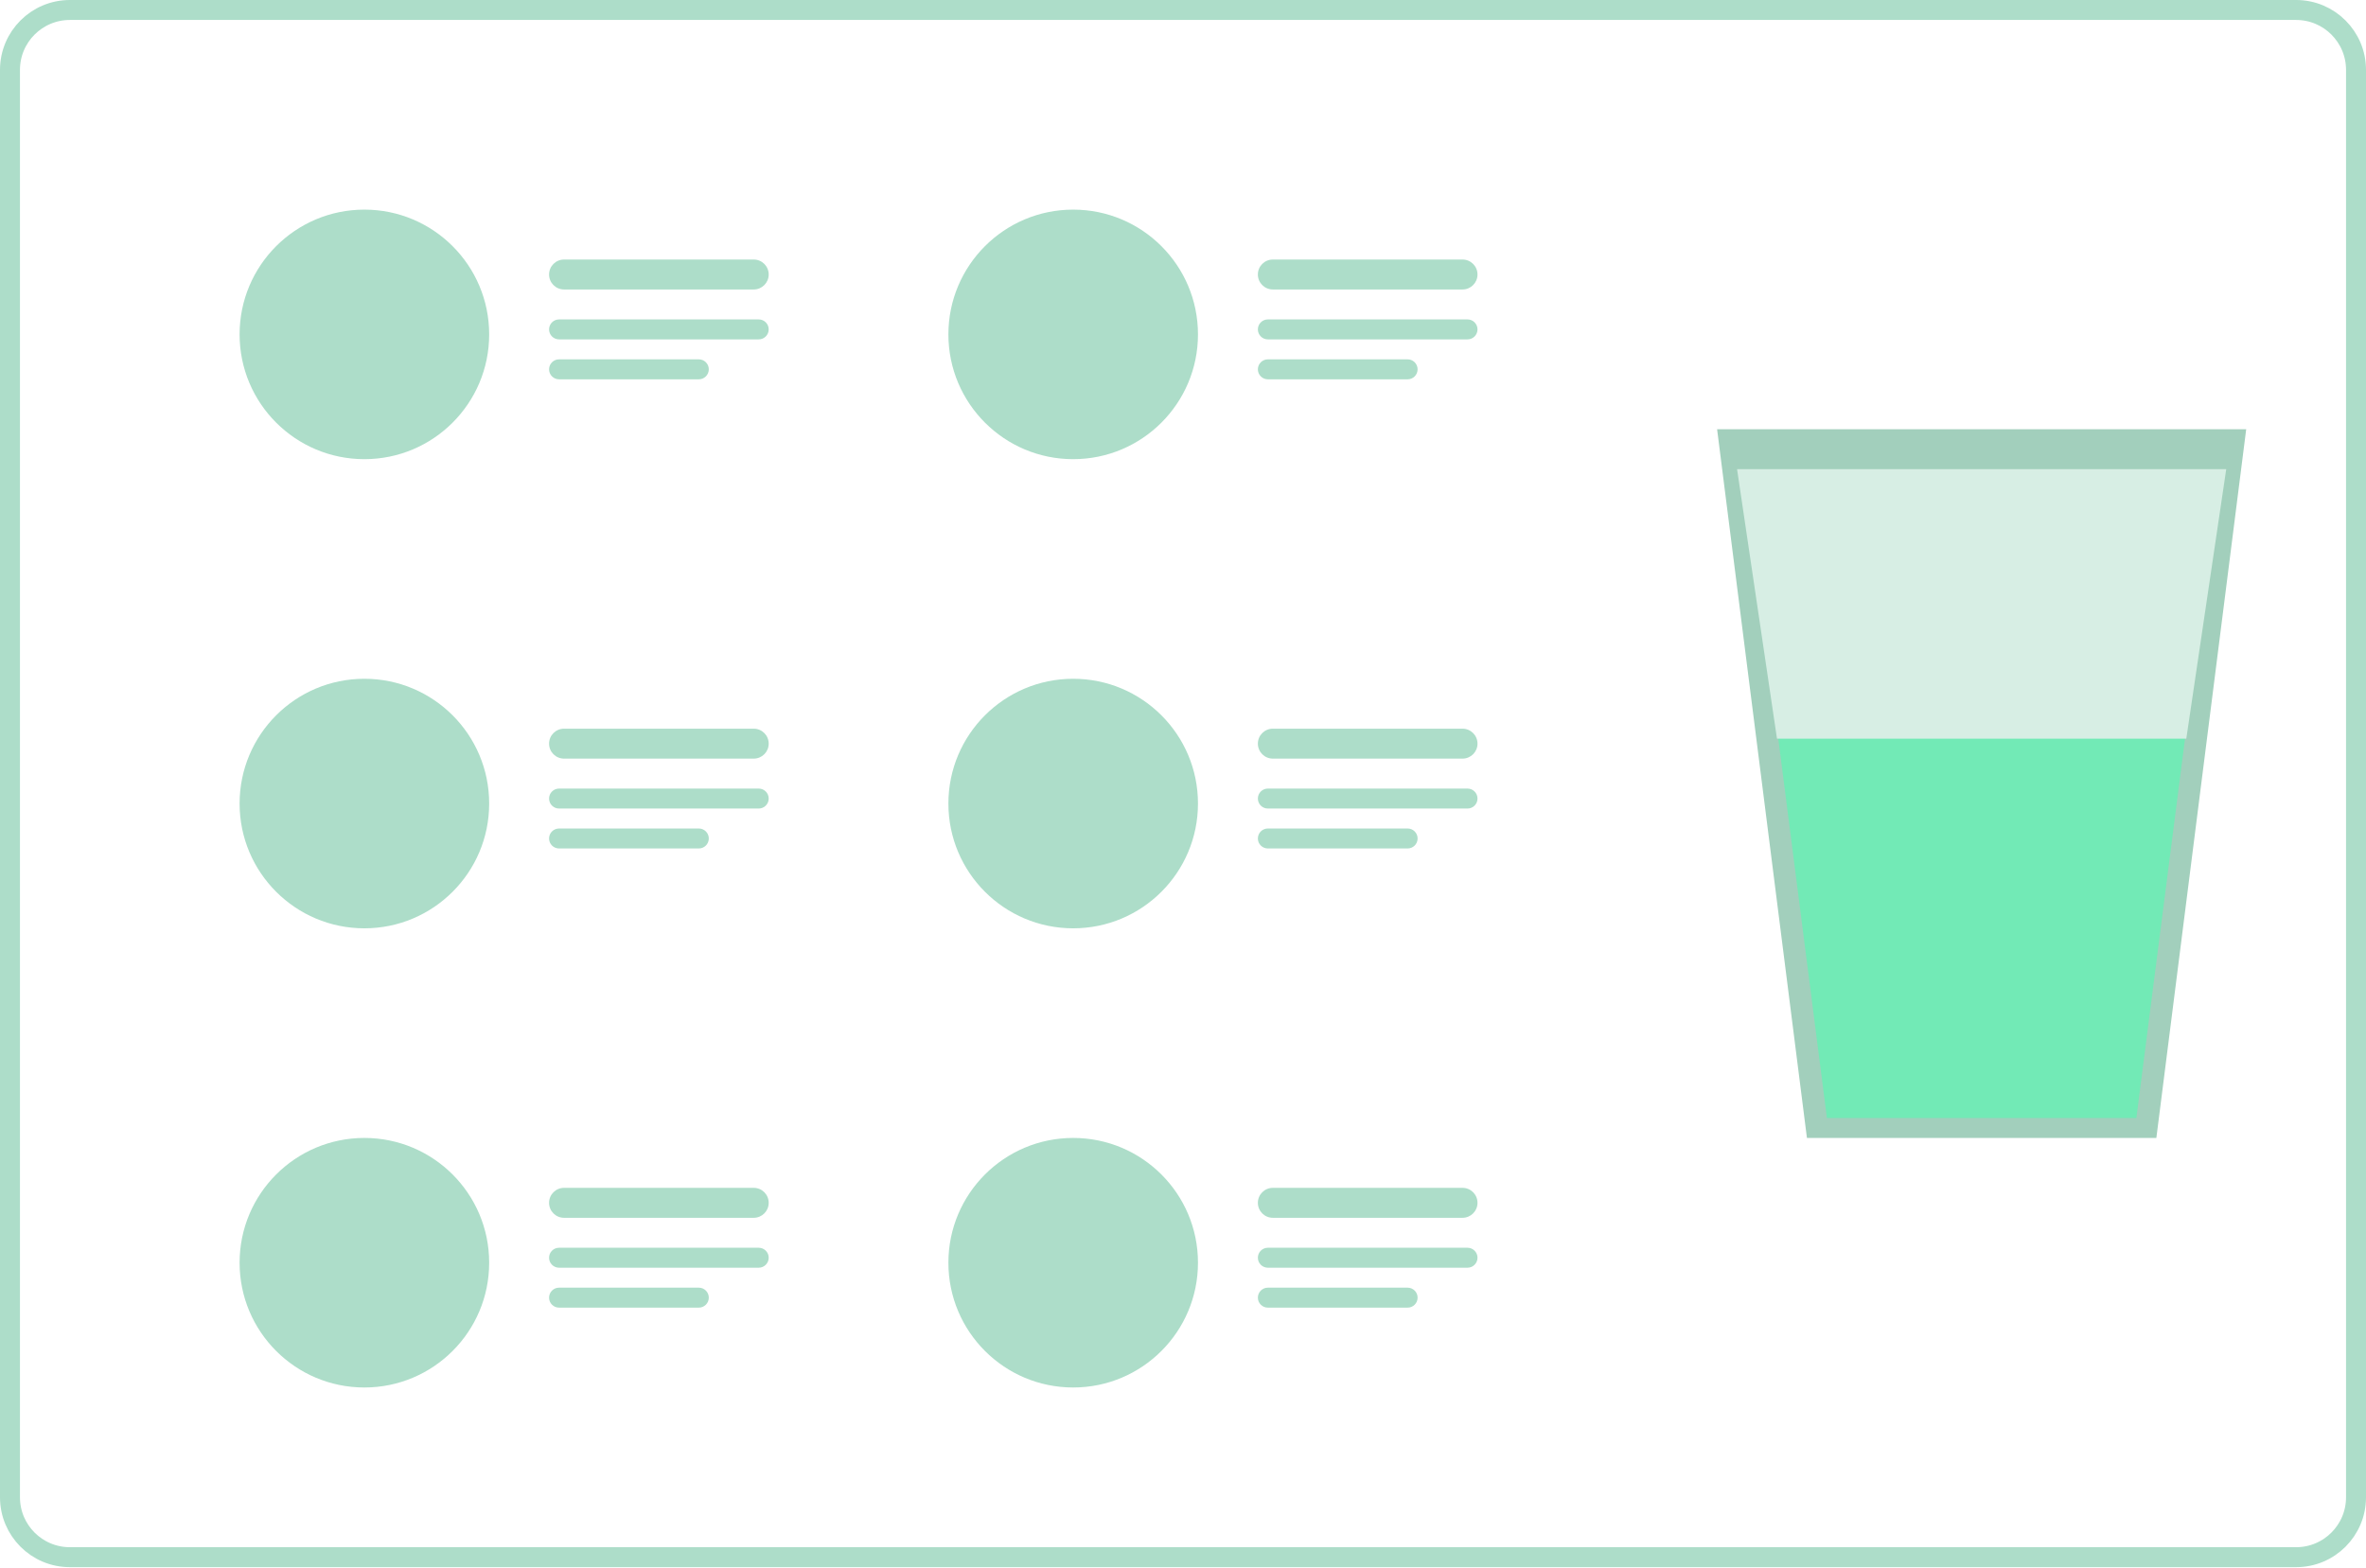
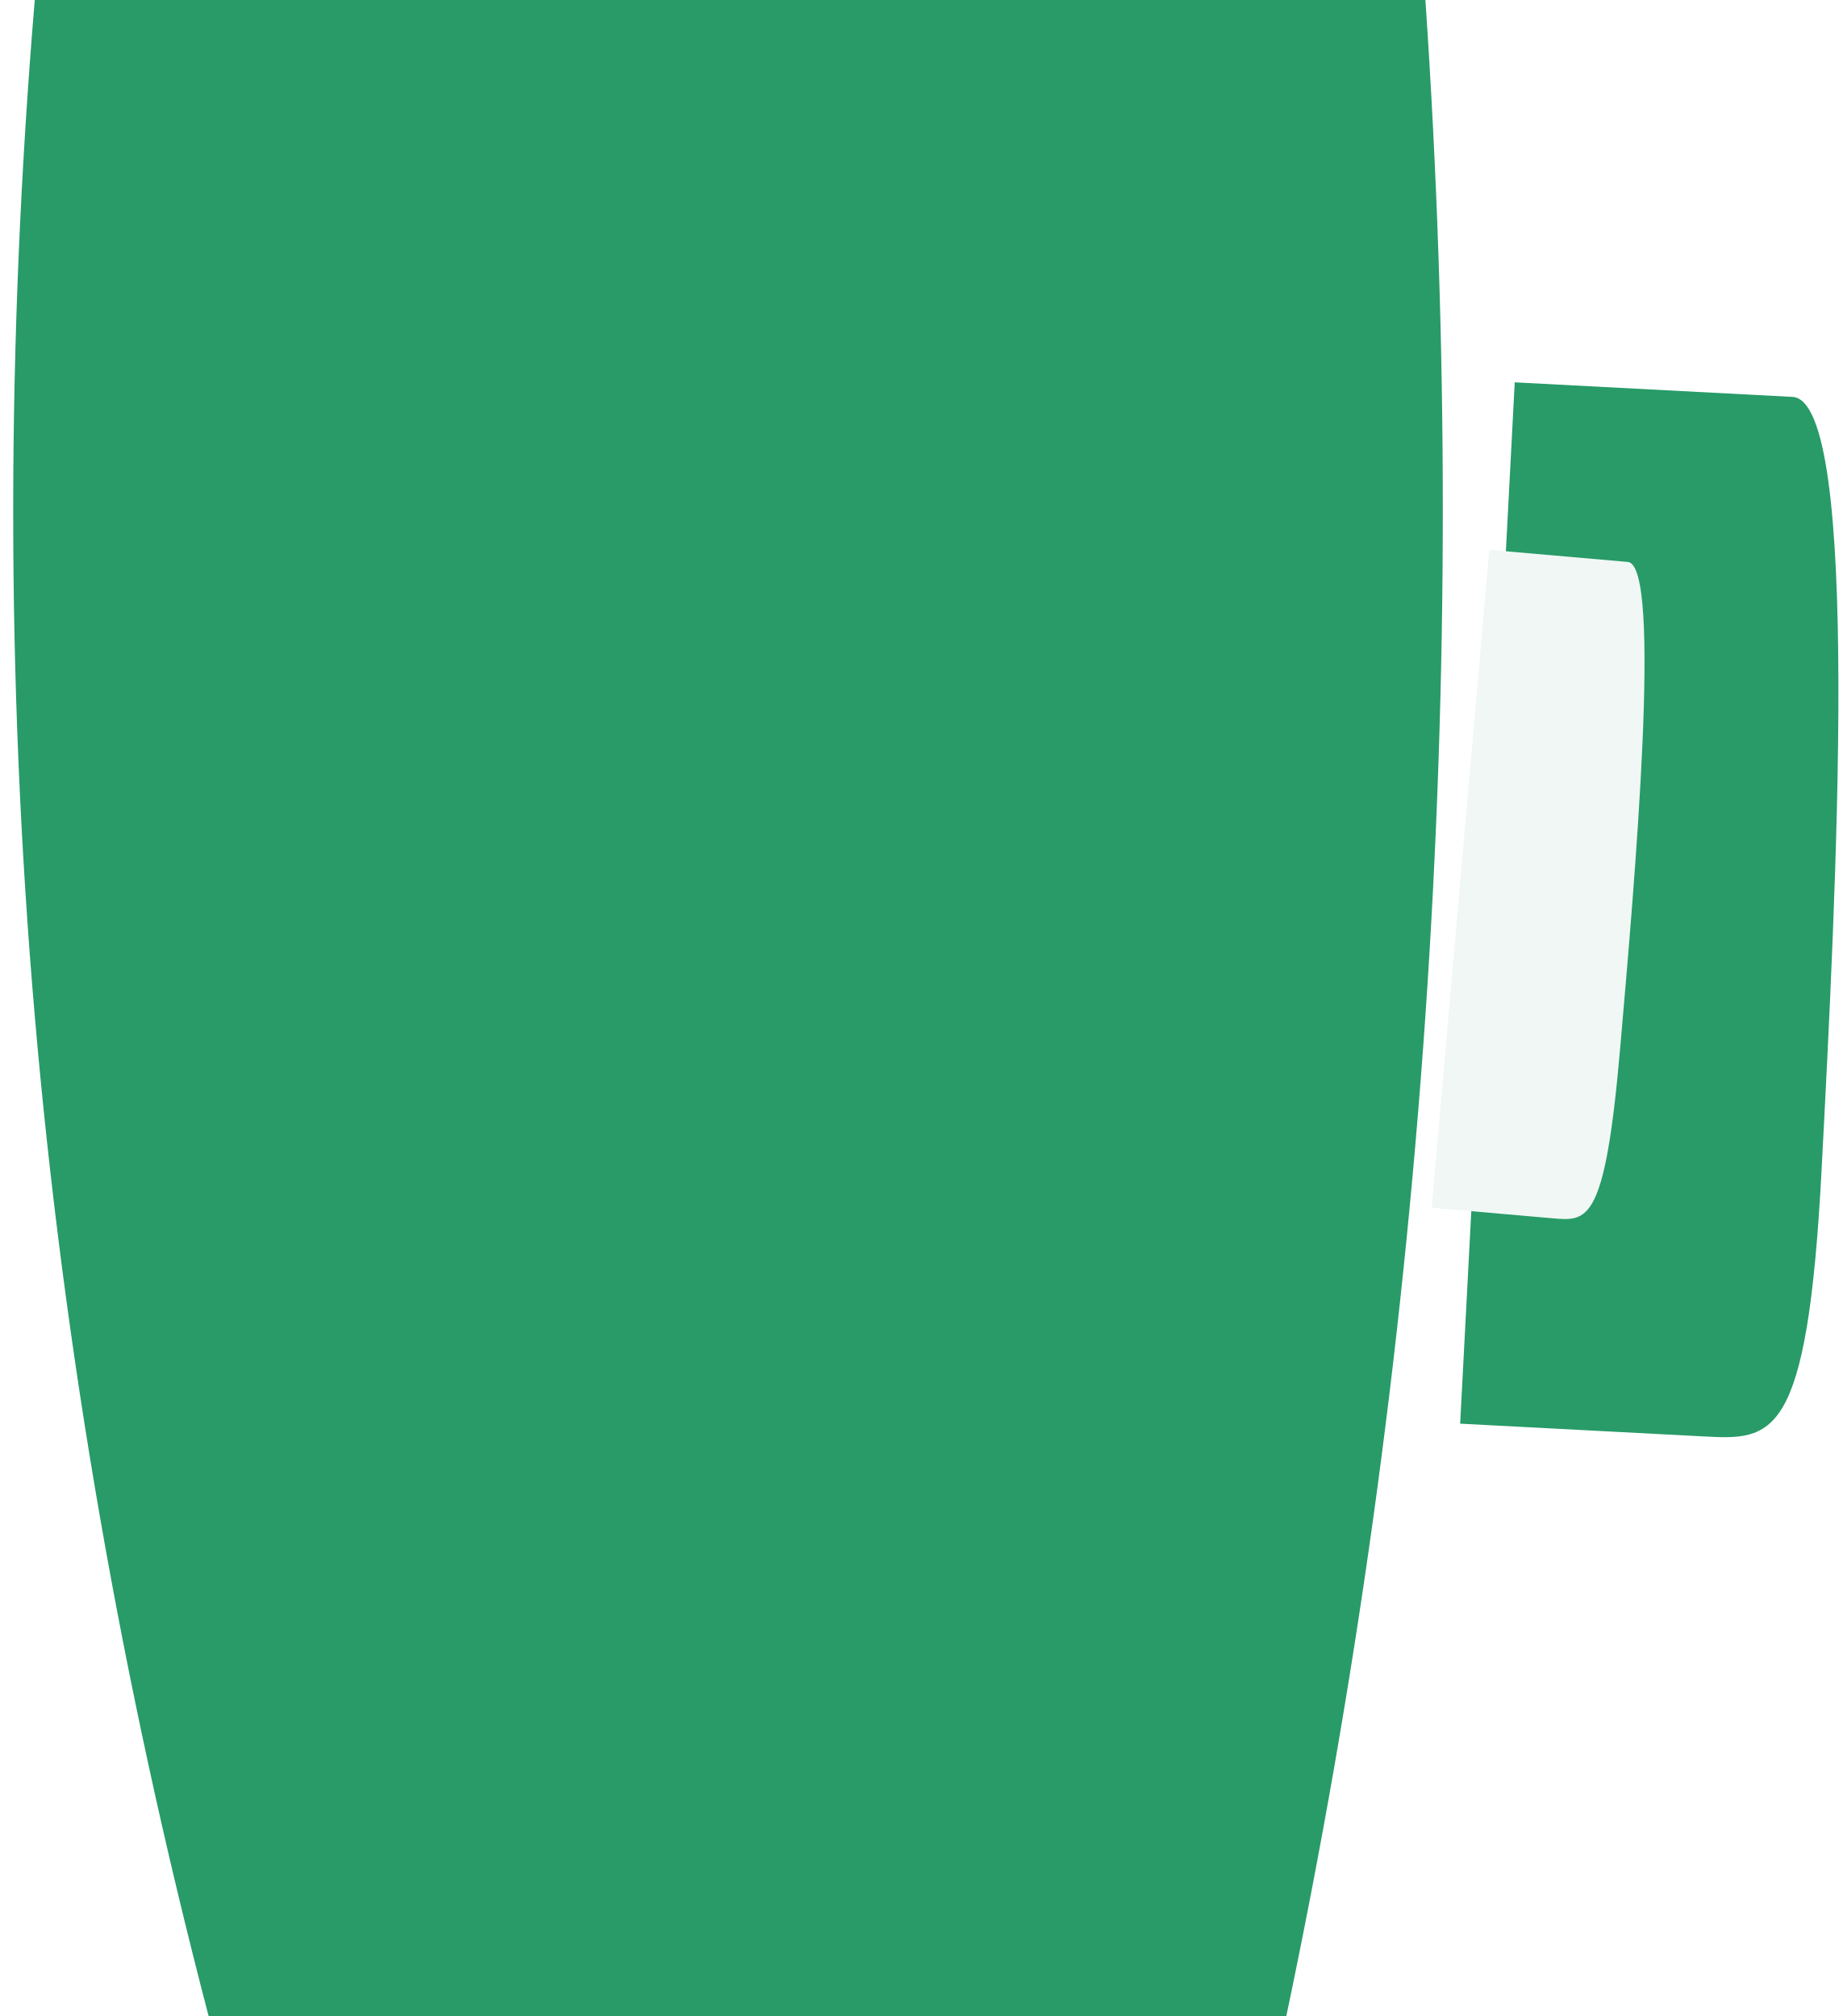
- <svg xmlns="http://www.w3.org/2000/svg" width="237px" height="157px" viewBox="0 0 237 157" version="1.1">
+ <svg xmlns="http://www.w3.org/2000/svg" width="53px" height="58px" viewBox="0 0 53 58" version="1.1">
  <defs />
  <g id="Page-1" stroke="none" stroke-width="1" fill="none" fill-rule="evenodd">
-     <g id="Group">
-       <rect id="Rectangle-2" stroke="#ADDDC9" stroke-width="2" x="1" y="1" width="235" height="155" rx="6" />
-       <g id="Group-Copy" transform="translate(95, 21)" fill="#ADDDC9">
-         <circle id="Oval" cx="12.5" cy="12.5" r="12.5" />
-         <rect id="Rectangle-3" x="31" y="5" width="22" height="3" rx="1.5" />
-         <rect id="Rectangle-3-Copy" x="31" y="11" width="22" height="2" rx="1" />
-         <rect id="Rectangle-3-Copy-2" x="31" y="15" width="16" height="2" rx="1" />
-       </g>
-       <g id="Group-Copy-6" transform="translate(24, 21)" fill="#ADDDC9">
-         <circle id="Oval" cx="12.5" cy="12.5" r="12.5" />
-         <rect id="Rectangle-3" x="31" y="5" width="22" height="3" rx="1.5" />
-         <rect id="Rectangle-3-Copy" x="31" y="11" width="22" height="2" rx="1" />
-         <rect id="Rectangle-3-Copy-2" x="31" y="15" width="16" height="2" rx="1" />
-       </g>
-       <g id="Group-Copy-2" transform="translate(24, 68)" fill="#ADDDC9">
-         <circle id="Oval" cx="12.5" cy="12.5" r="12.5" />
-         <rect id="Rectangle-3" x="31" y="5" width="22" height="3" rx="1.5" />
-         <rect id="Rectangle-3-Copy" x="31" y="11" width="22" height="2" rx="1" />
-         <rect id="Rectangle-3-Copy-2" x="31" y="15" width="16" height="2" rx="1" />
-       </g>
-       <g id="Group-Copy-4" transform="translate(24, 114)" fill="#ADDDC9">
-         <circle id="Oval" cx="12.5" cy="12.5" r="12.5" />
-         <rect id="Rectangle-3" x="31" y="5" width="22" height="3" rx="1.5" />
-         <rect id="Rectangle-3-Copy" x="31" y="11" width="22" height="2" rx="1" />
-         <rect id="Rectangle-3-Copy-2" x="31" y="15" width="16" height="2" rx="1" />
-       </g>
-       <g id="Group-Copy-3" transform="translate(95, 68)" fill="#ADDDC9">
-         <circle id="Oval" cx="12.5" cy="12.5" r="12.5" />
-         <rect id="Rectangle-3" x="31" y="5" width="22" height="3" rx="1.5" />
-         <rect id="Rectangle-3-Copy" x="31" y="11" width="22" height="2" rx="1" />
-         <rect id="Rectangle-3-Copy-2" x="31" y="15" width="16" height="2" rx="1" />
-       </g>
-       <g id="Group-Copy-5" transform="translate(95, 114)" fill="#ADDDC9">
-         <circle id="Oval" cx="12.5" cy="12.5" r="12.5" />
-         <rect id="Rectangle-3" x="31" y="5" width="22" height="3" rx="1.5" />
-         <rect id="Rectangle-3-Copy" x="31" y="11" width="22" height="2" rx="1" />
-         <rect id="Rectangle-3-Copy-2" x="31" y="15" width="16" height="2" rx="1" />
-       </g>
-       <g id="Group-2" transform="translate(172, 43)">
-         <polygon id="Rectangle-4" fill="#A2CFBC" points="0 0 53 0 44 71 9 71" />
-         <polygon id="Rectangle-5" fill="#72EAB6" points="6 30 47 30 42 69 11 69" />
-         <polygon id="Rectangle-5-Copy" fill="#D7EEE4" points="2 4 51 4 47 31 6 31" />
-       </g>
+     <g id="Group-7">
+       <path d="M1,0 L41,0 C41.668,9.799 41.668,19.541 41,29.226 C40.332,38.911 38.999,48.502 37,58 L6,58 C3.494,48.41 1.827,38.819 1,29.226 C0.173,19.633 0.173,9.891 1,0 Z" id="Rectangle-10" fill="#289B68" />
+       <path d="M42.778,11.241 C46.778,11.241 49.445,11.241 50.778,11.241 C52.778,11.241 52.778,25.589 52.778,33.415 C52.778,41.241 51.778,41.241 49.778,41.241 C48.445,41.241 46.112,41.241 42.778,41.241" id="Path-5" fill="#289B68" transform="translate(47.77819, 26.24112) rotate(3) translate(-47.77819, -26.24112) " />
+       <path d="M42,16 C44,16 45.333,16 46,16 C47,16 47,25.087 47,30.043 C47,35 46.5,35 45.5,35 C44.833,35 43.667,35 42,35" id="Path-5-Copy" fill="#F0F7F4" transform="translate(44.5, 25.5) rotate(5) translate(-44.5, -25.5) " />
    </g>
  </g>
</svg>
